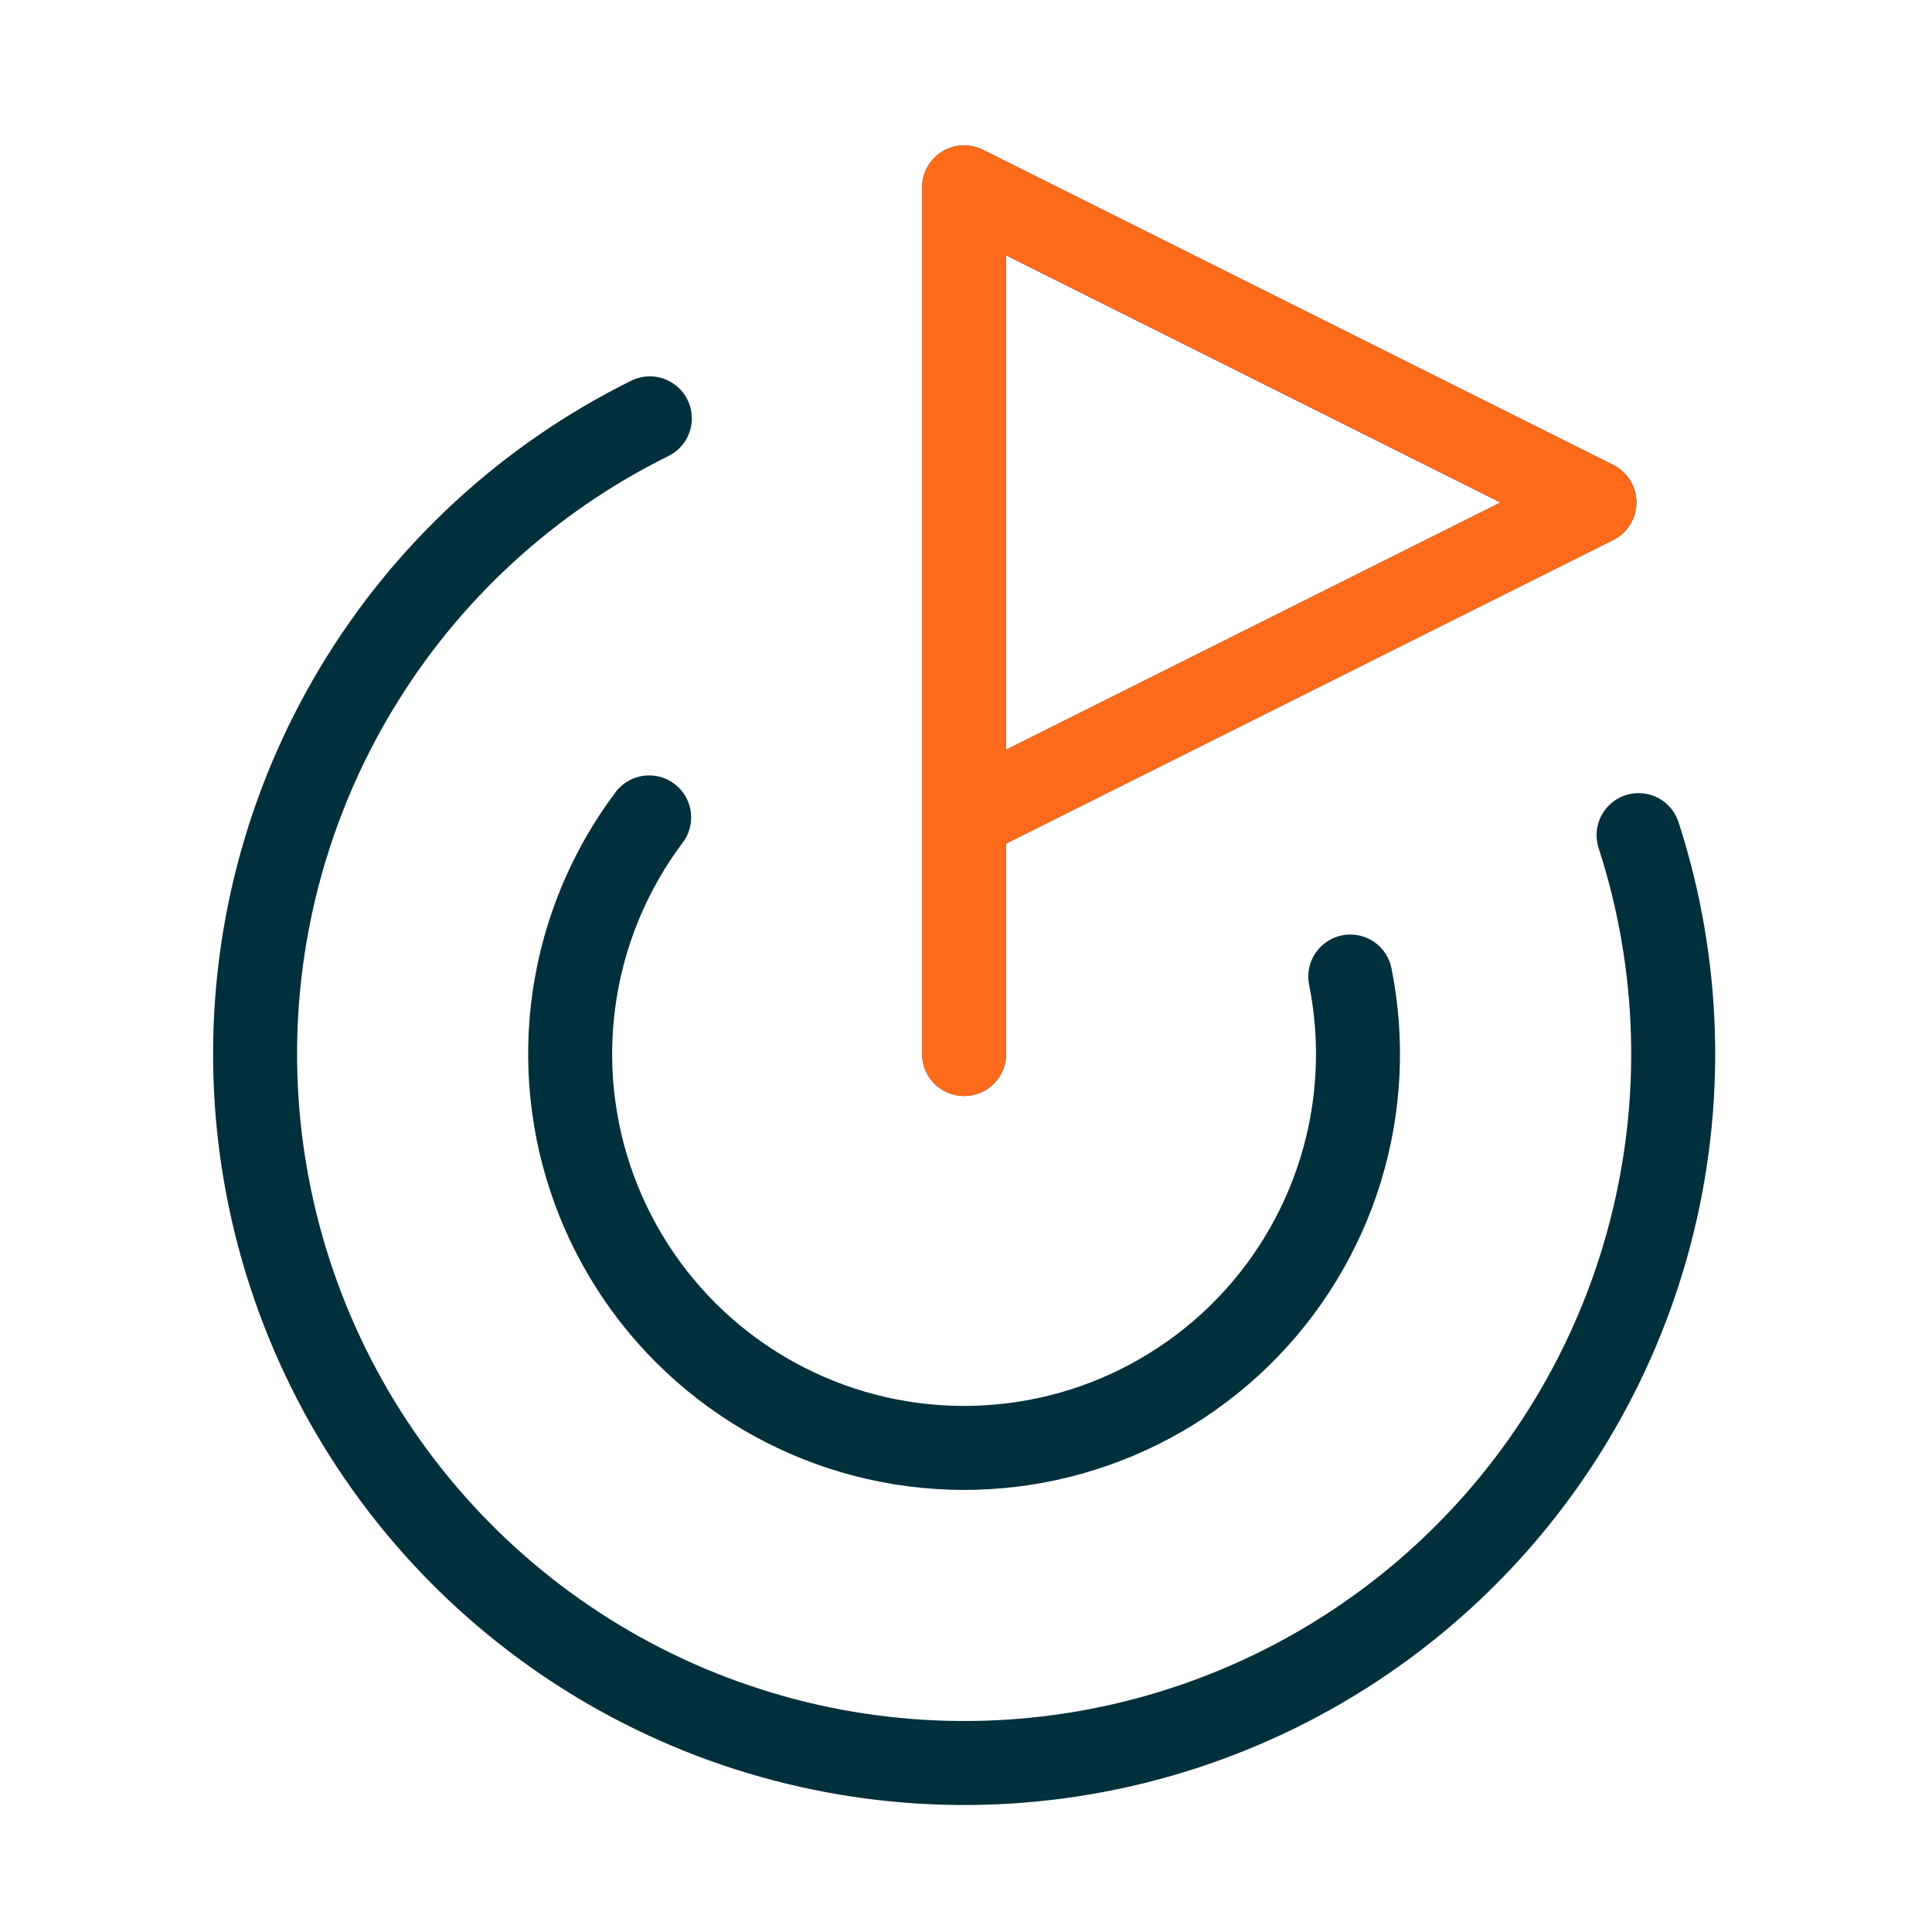
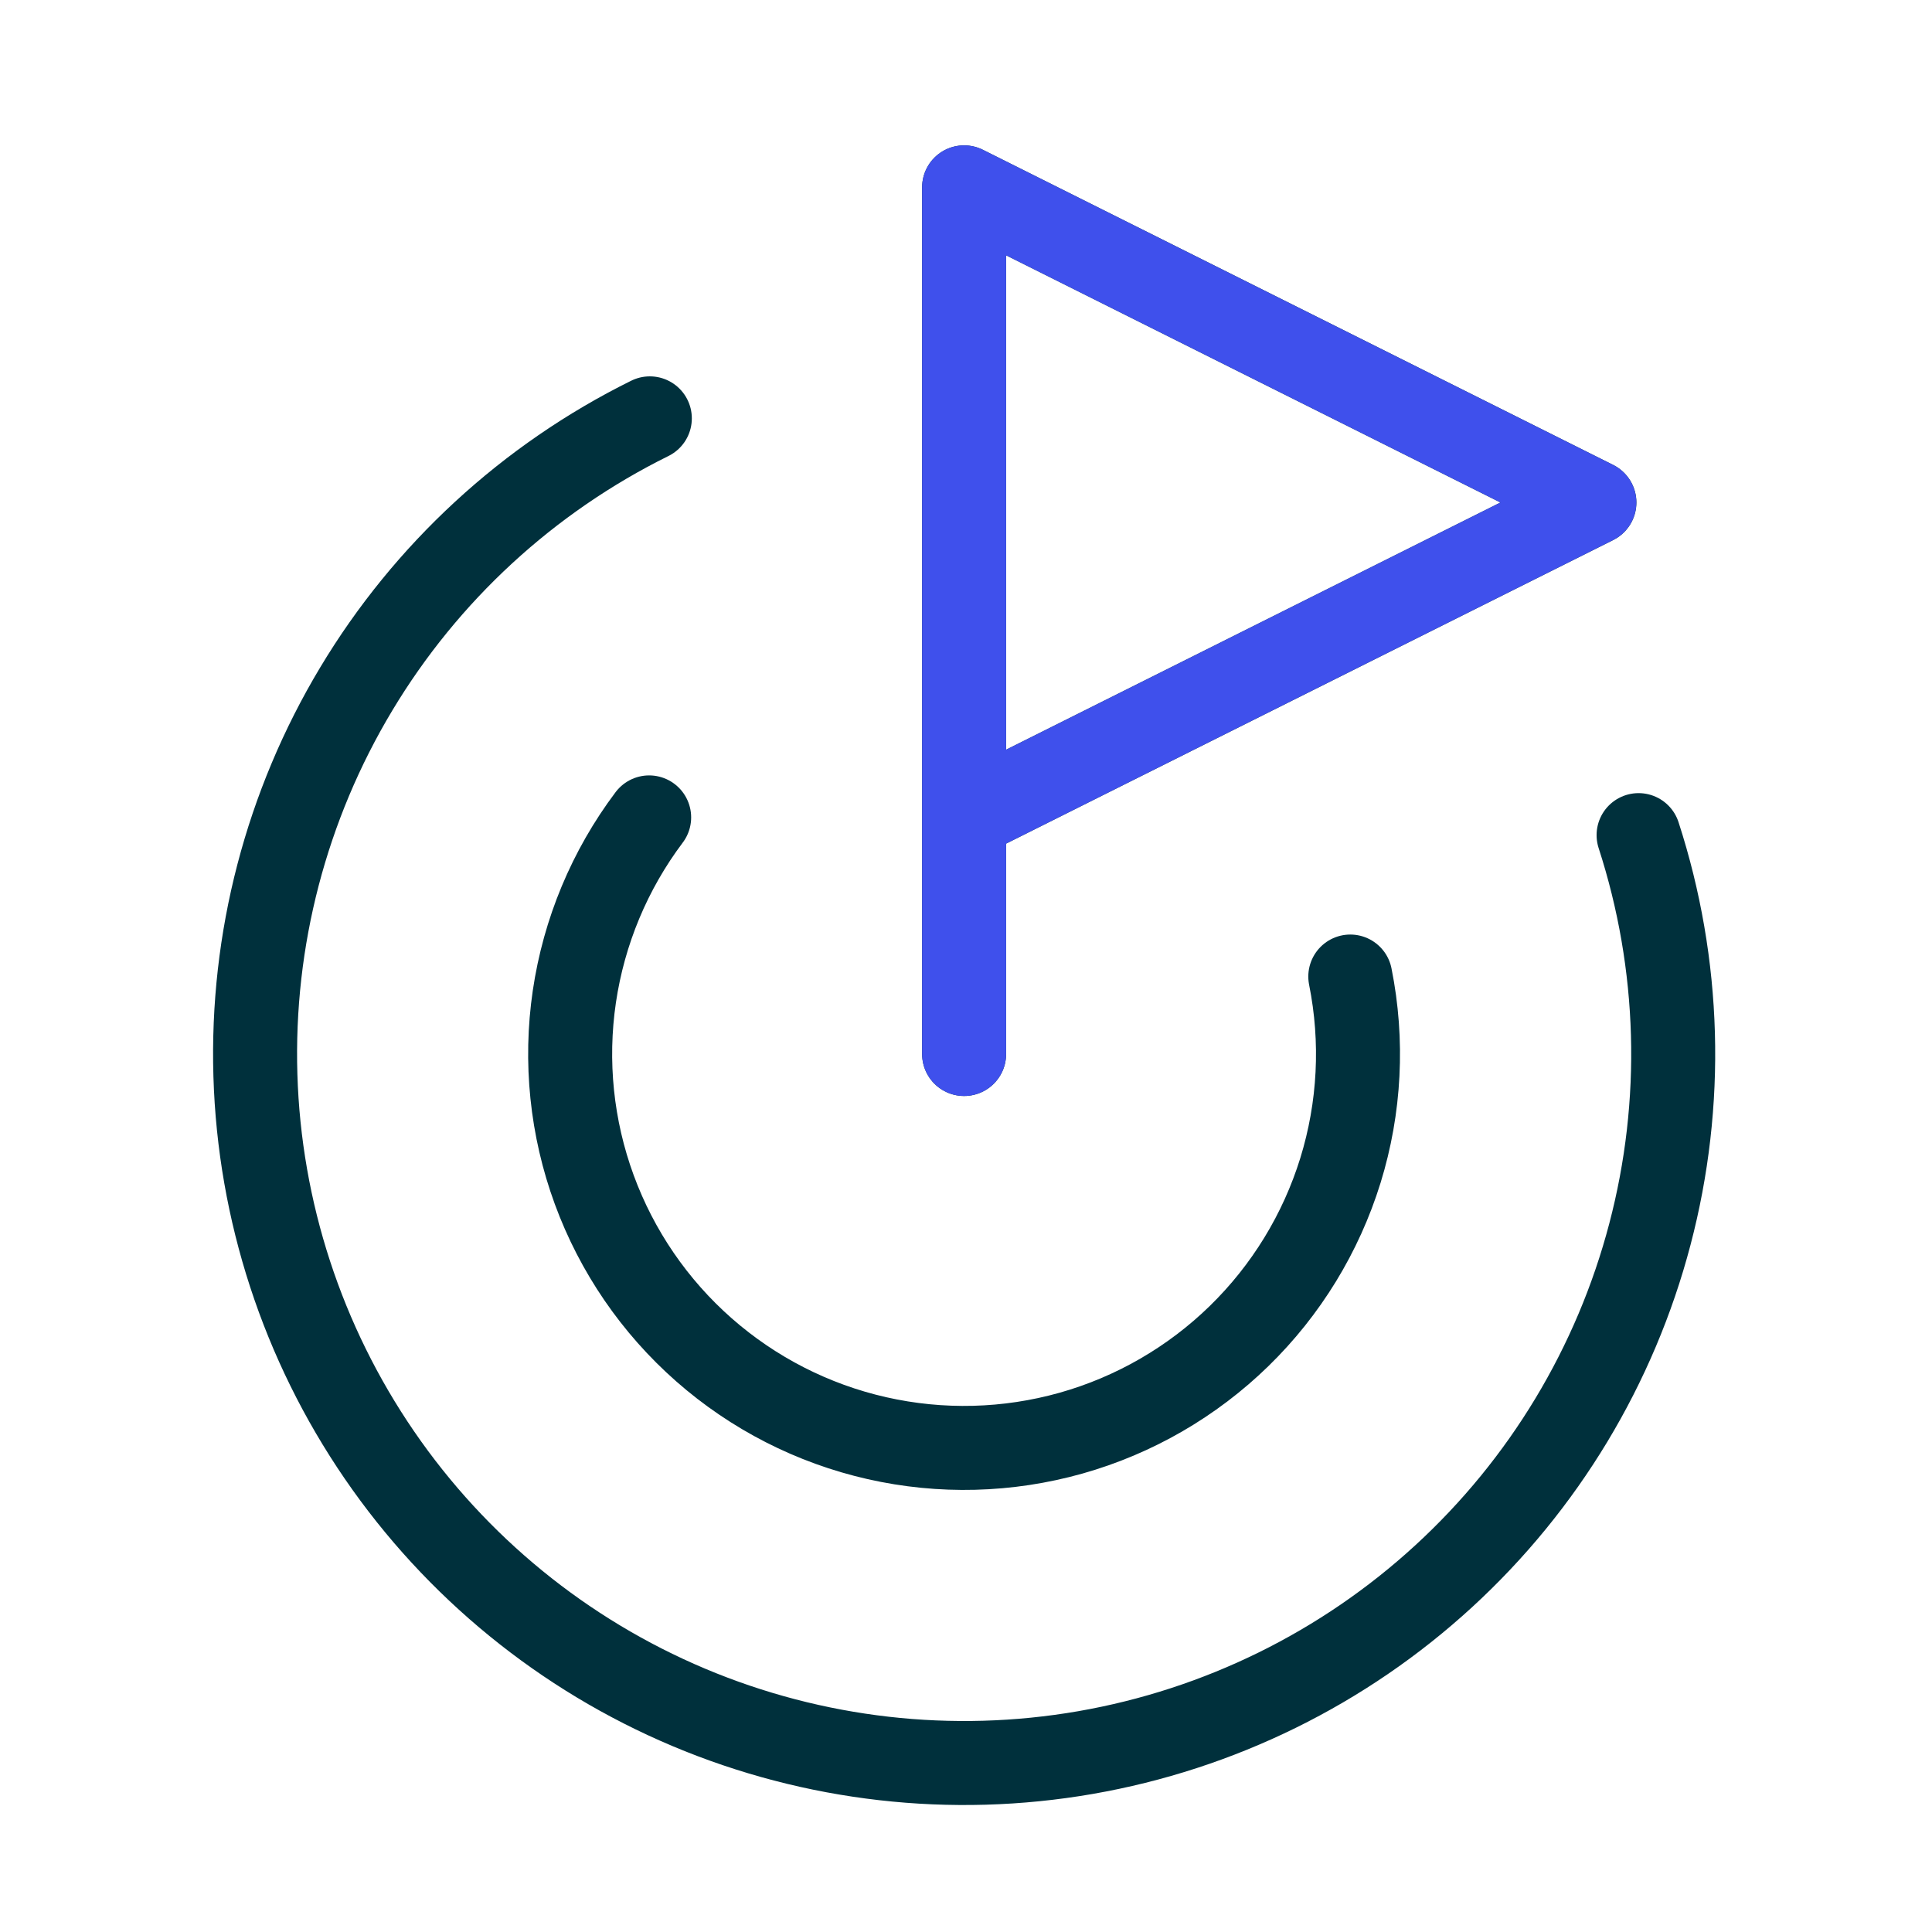
<svg xmlns="http://www.w3.org/2000/svg" width="46" height="46" viewBox="0 0 46 46" fill="none">
  <path d="M22.955 25.095V4.461L37.962 11.964L22.955 19.468M39.014 19.884C40.012 22.961 40.106 26.259 39.283 29.387C38.461 32.516 36.757 35.342 34.374 37.529C31.992 39.717 29.031 41.174 25.844 41.728C22.657 42.281 19.379 41.907 16.398 40.651C13.418 39.395 10.861 37.309 9.032 34.641C7.203 31.973 6.178 28.836 6.081 25.603C5.983 22.37 6.817 19.177 8.482 16.404C10.146 13.631 12.573 11.395 15.472 9.961M15.456 19.462C14.515 20.713 13.904 22.18 13.675 23.728C13.447 25.276 13.61 26.857 14.149 28.326C14.688 29.795 15.586 31.106 16.762 32.14C17.937 33.173 19.352 33.896 20.878 34.242C22.404 34.588 23.993 34.547 25.499 34.123C27.006 33.698 28.382 32.903 29.502 31.811C30.623 30.718 31.452 29.363 31.915 27.868C32.377 26.373 32.458 24.786 32.15 23.251" stroke="#00303C" stroke-width="2" stroke-linecap="round" stroke-linejoin="round" />
-   <path d="M22.955 25.095V4.461L37.961 11.964L22.955 19.468" stroke="#FF6B1A" stroke-width="2" stroke-linecap="round" stroke-linejoin="round" />
+   <path d="M22.955 25.095V4.461L37.961 11.964L22.955 19.468" stroke="#3F50EC" stroke-width="2" stroke-linecap="round" stroke-linejoin="round" />
</svg>
